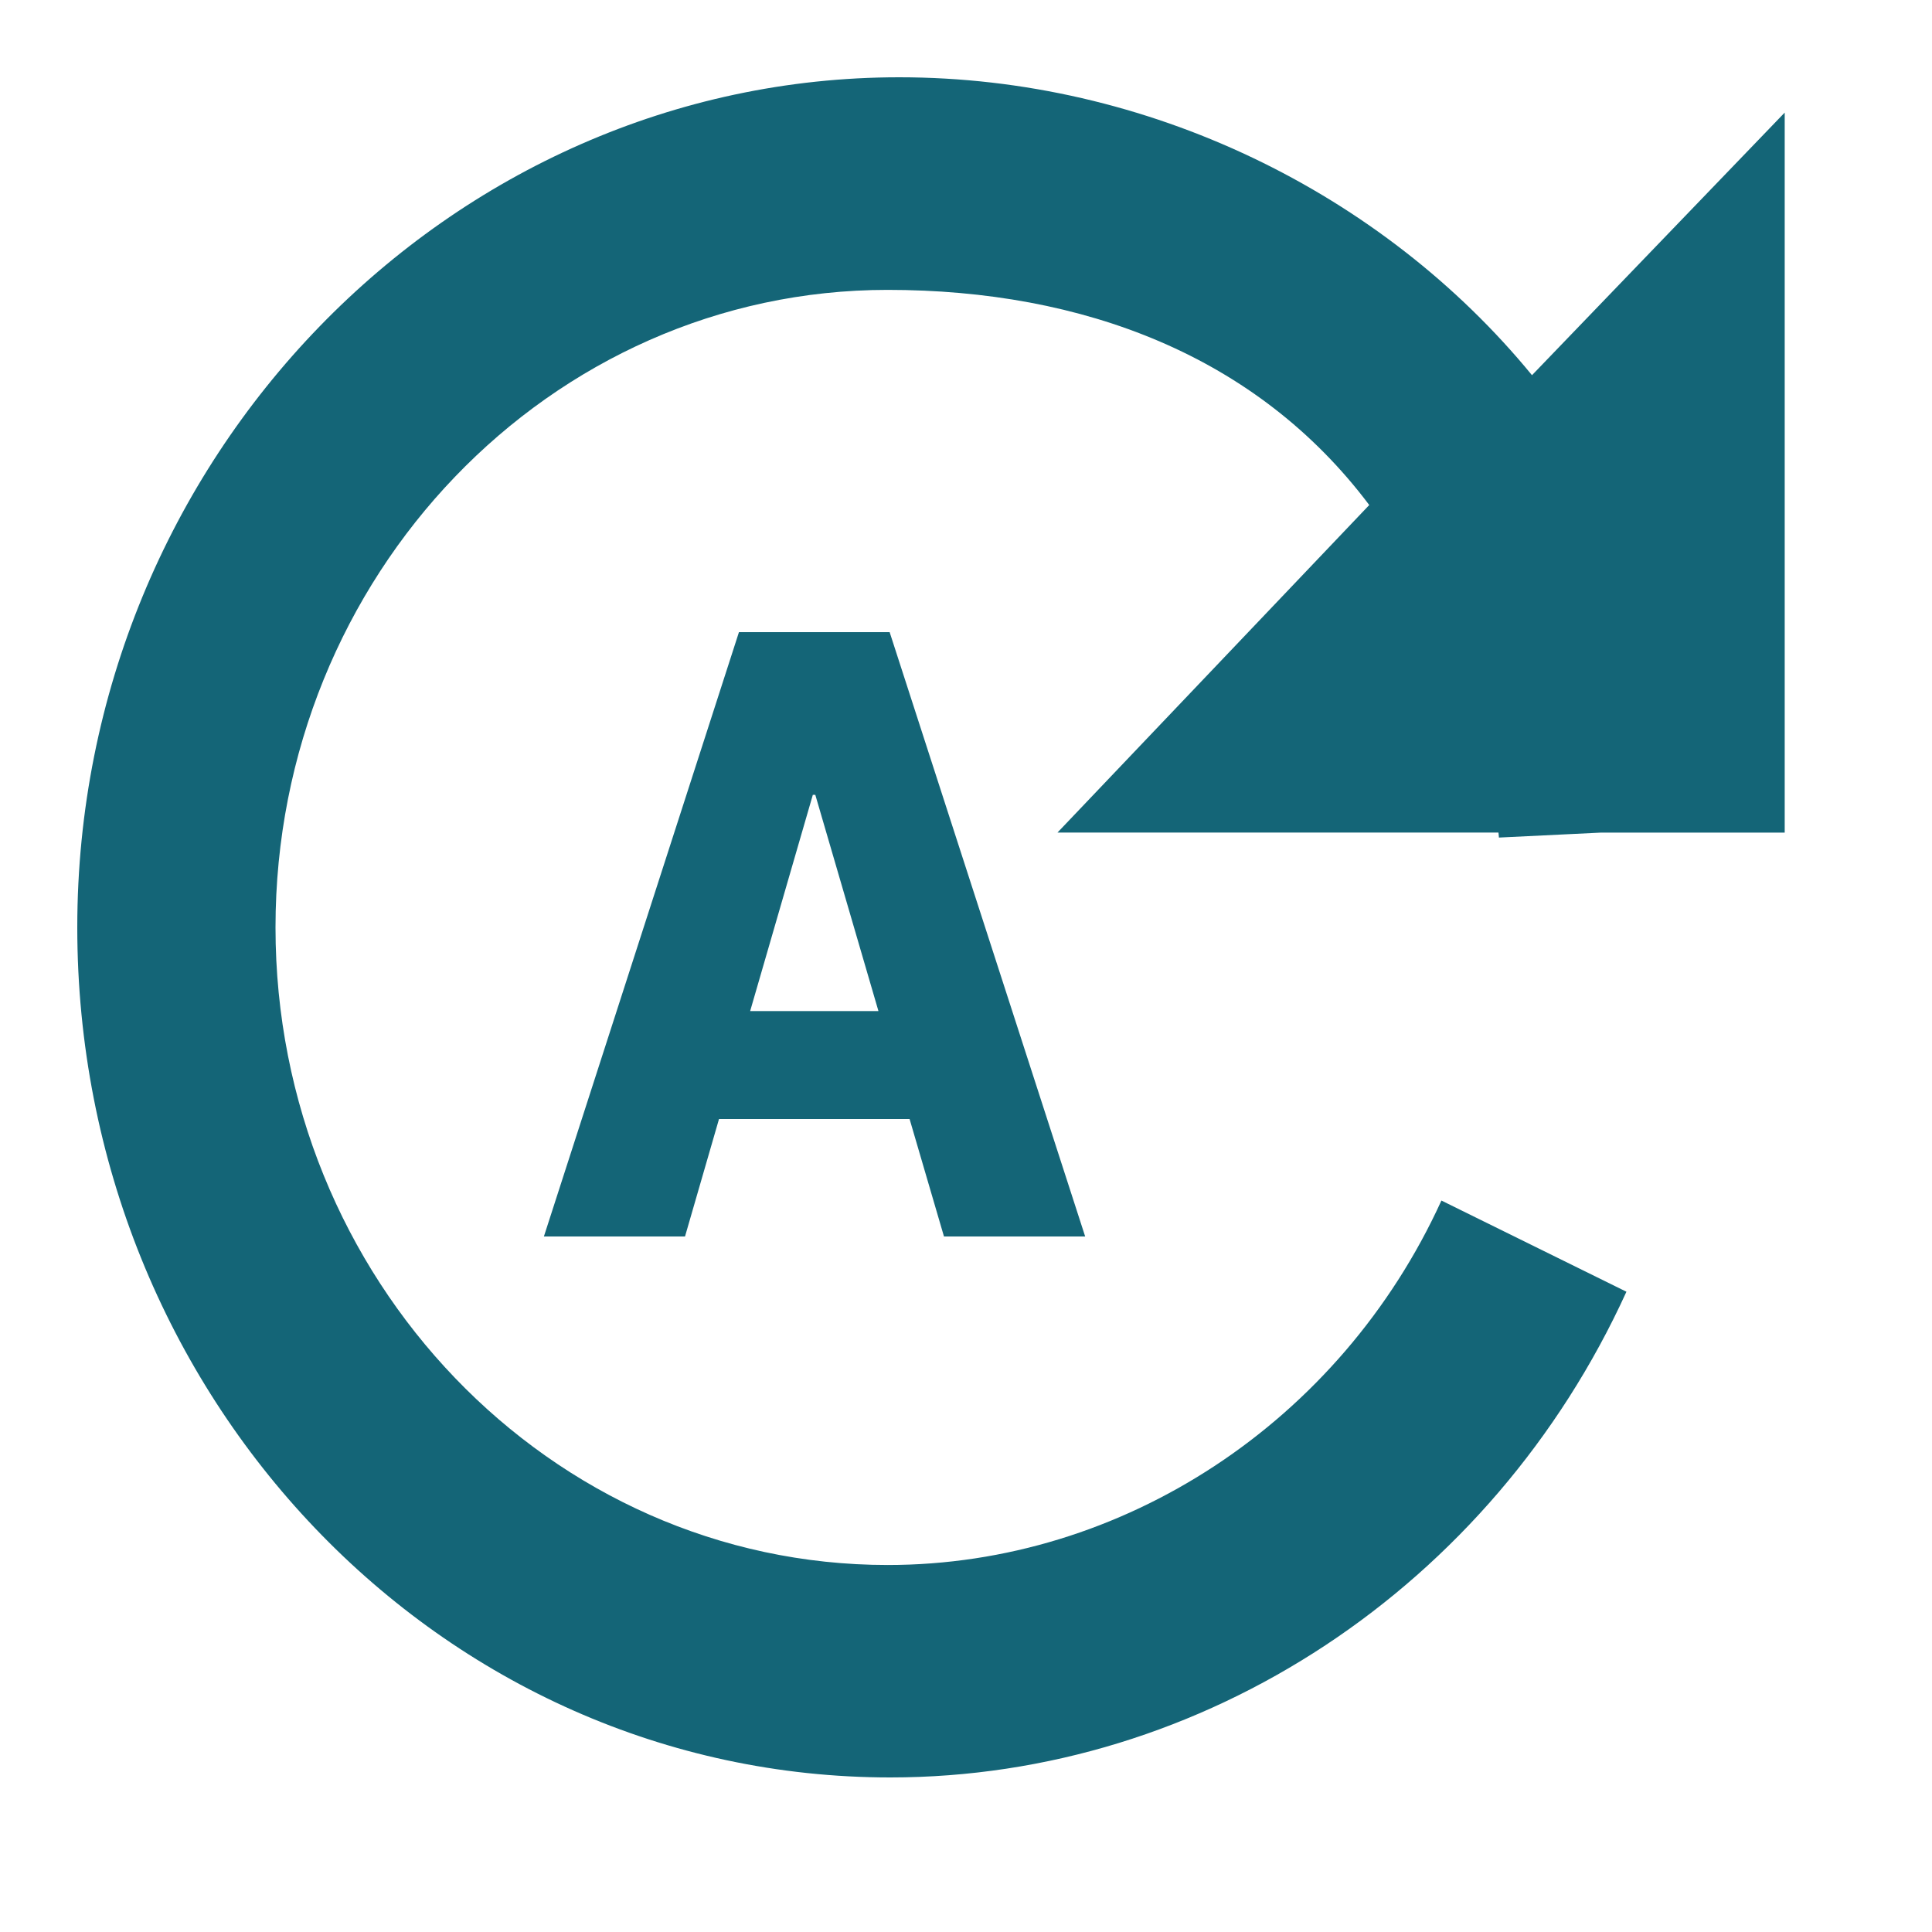
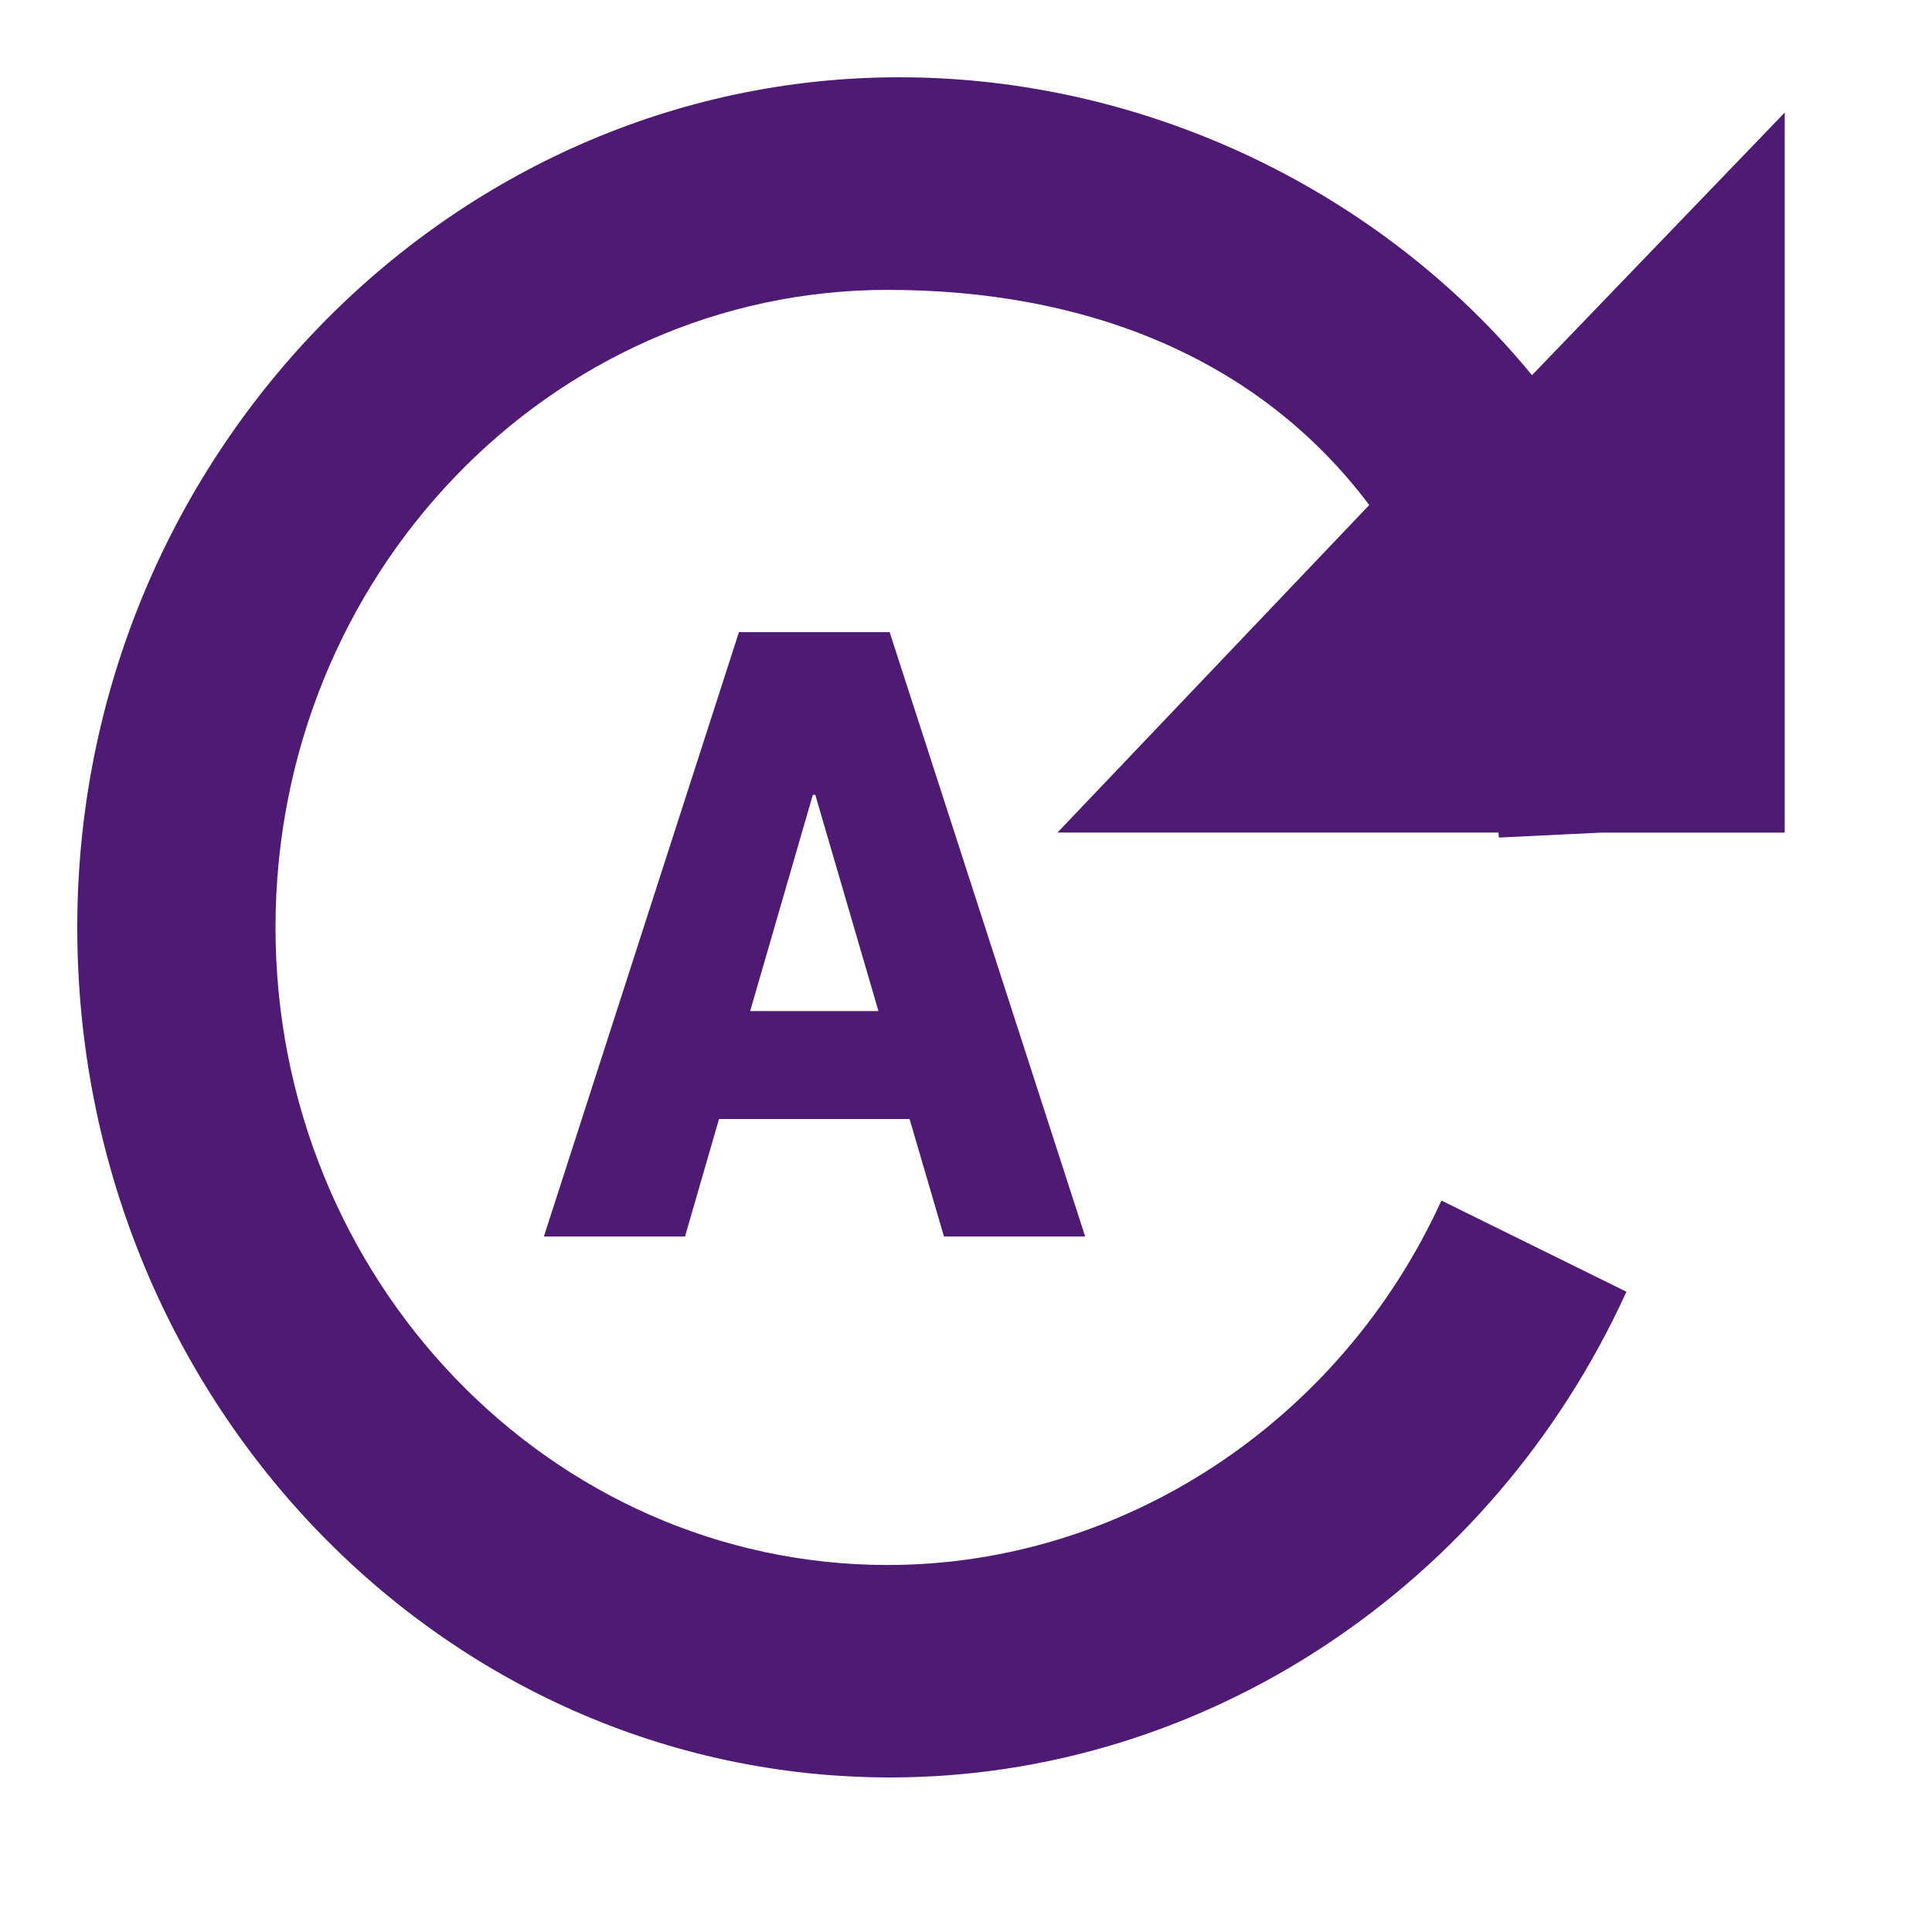
<svg xmlns="http://www.w3.org/2000/svg" width="25" height="25" viewBox="0 0 25 25">
-   <g fill="#146577" fill-rule="evenodd">
+   <g fill="#4E1A74" fill-rule="evenodd">
    <path d="M19.39 10.774s.005.042.006.064l1.318-.064h2.38V1.457l-3.27 3.398C17.885 2.491 14.85 1 11.636 1 5.813 1 1 5.934 1 12s4.698 11 10.521 11c4.056 0 7.784-2.467 9.525-6.285l-2.394-1.18c-1.307 2.865-4.123 4.716-7.165 4.716-4.367 0-7.922-3.702-7.922-8.25 0-4.549 3.552-8.25 7.92-8.25 2.531 0 4.782.853 6.233 2.784l-4.034 4.238h5.705z" />
    <path d="M11.77 14.48H9.304L8.864 16H7.038l2.524-7.82h1.95l2.53 7.82h-1.827l-.445-1.52zm-2.063-1.397h1.66l-.817-2.798h-.032l-.811 2.798z" />
  </g>
</svg>
